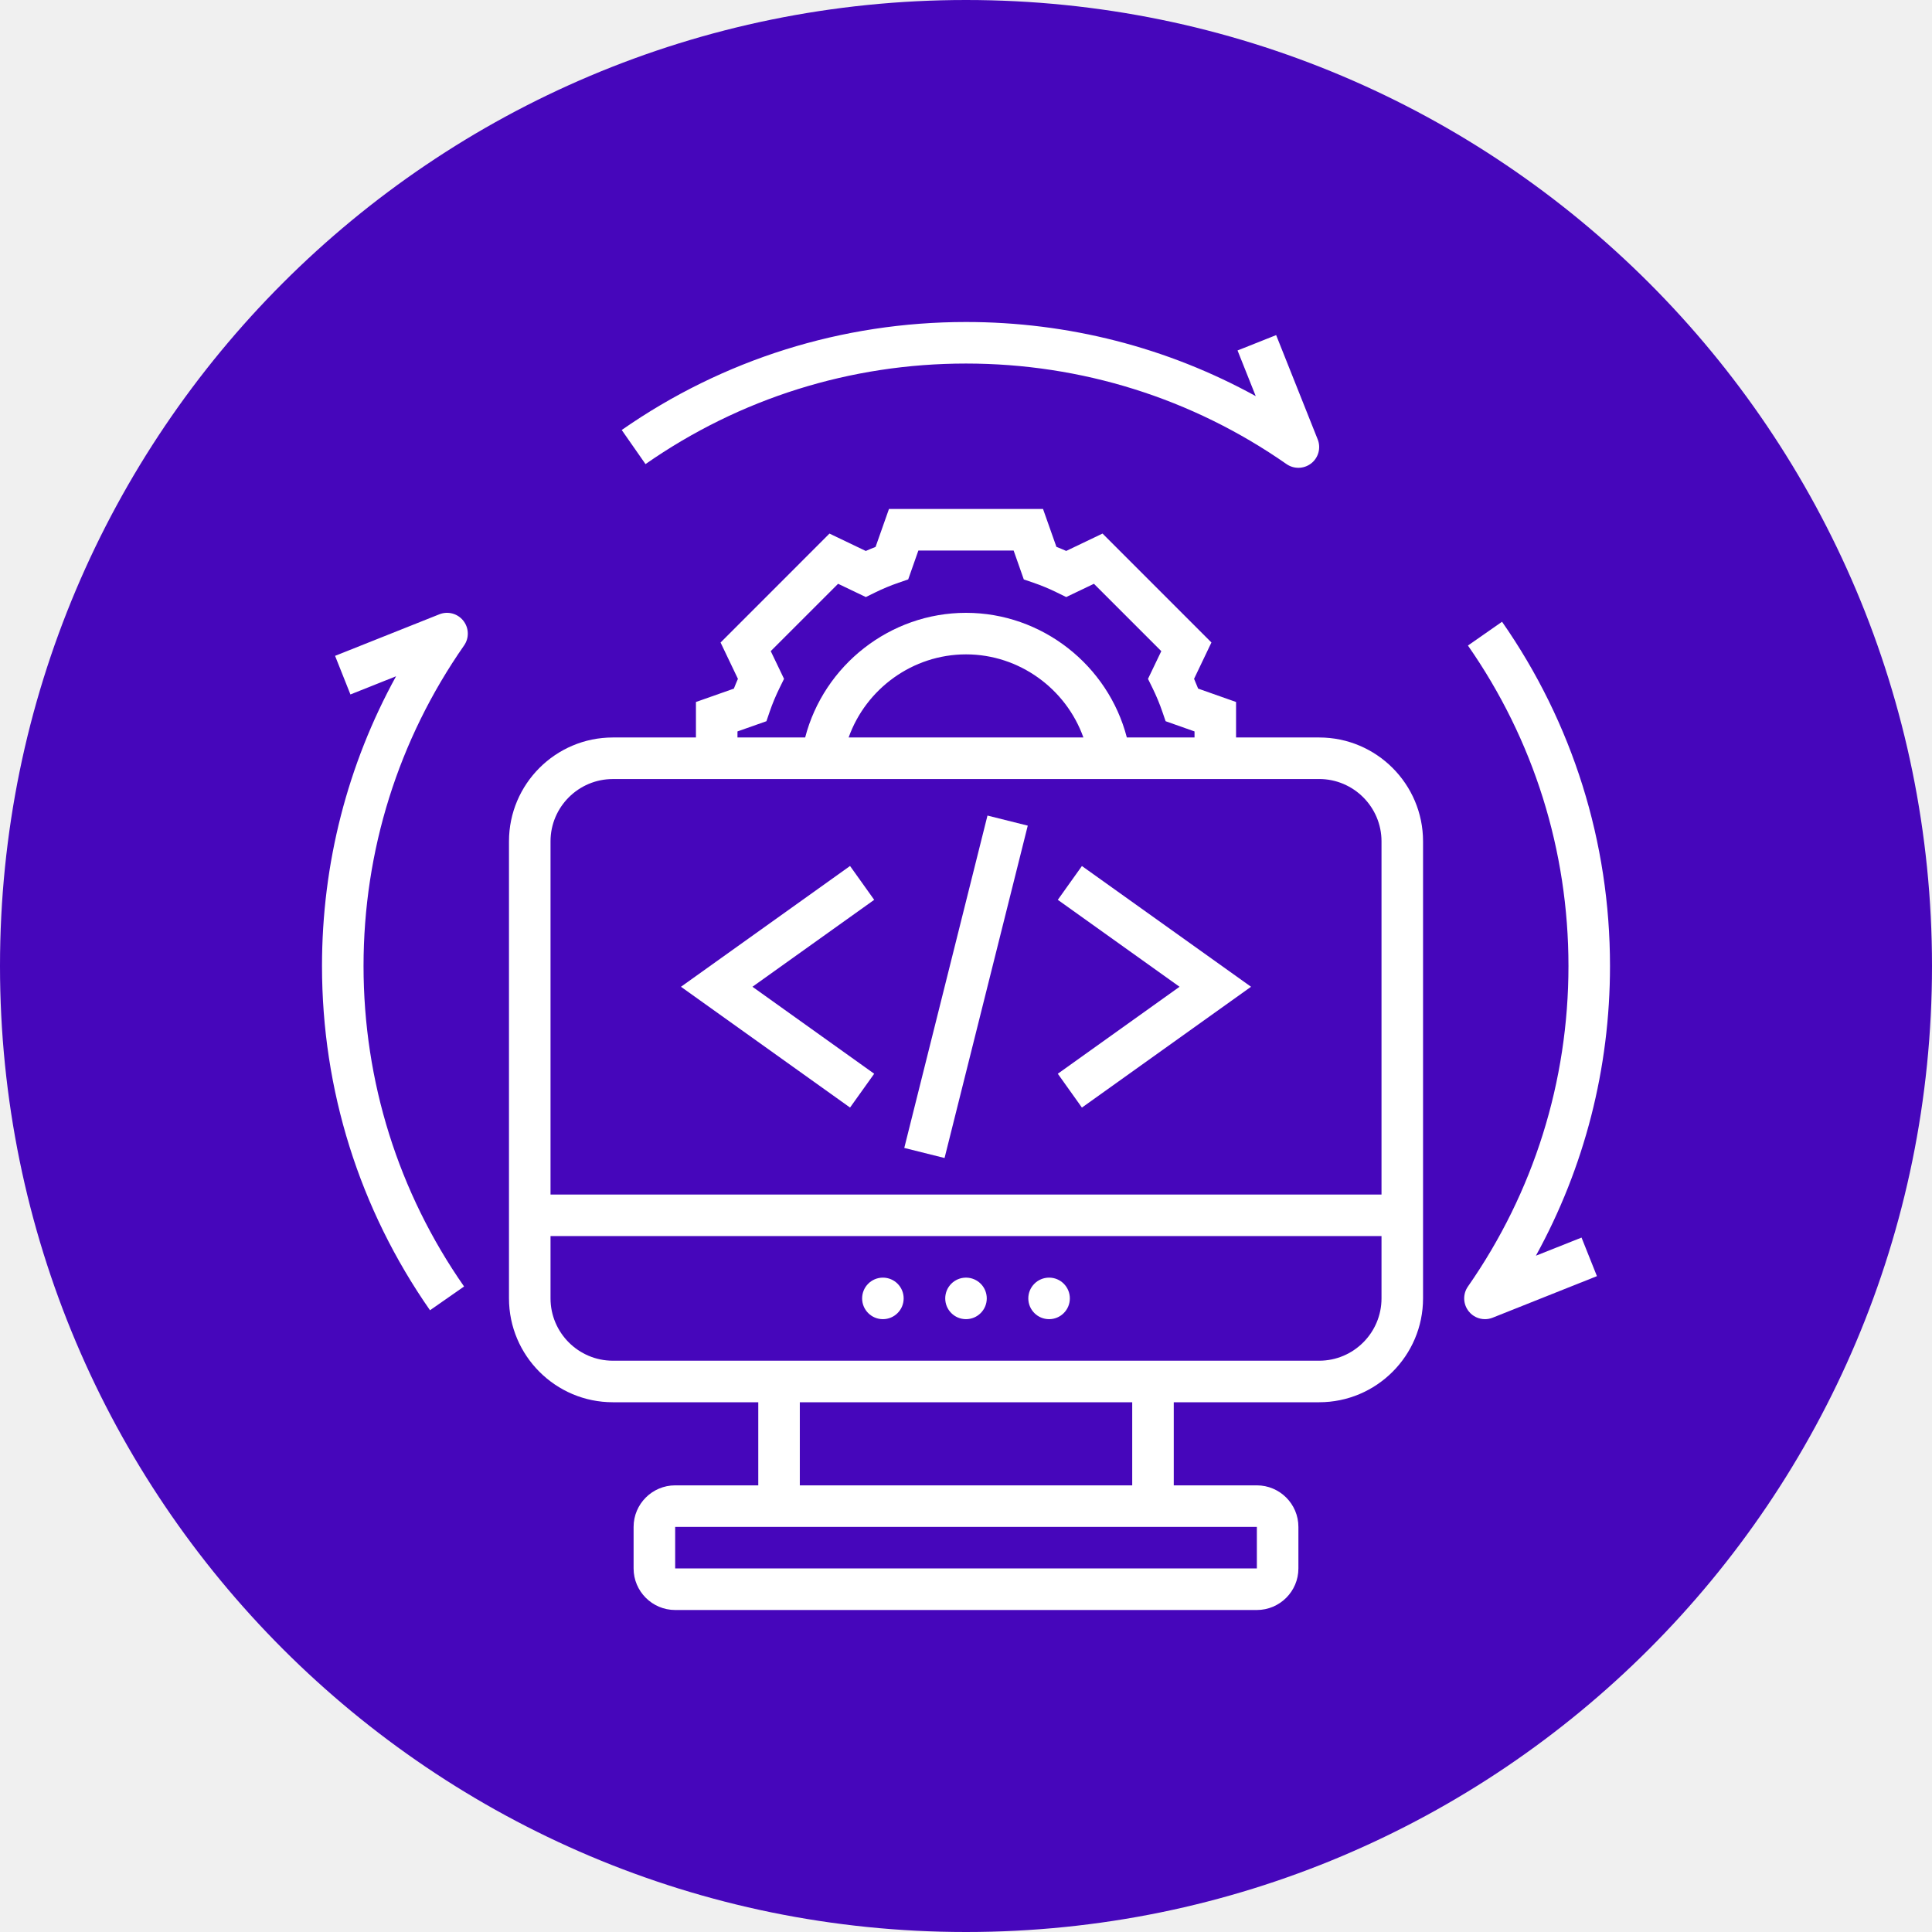
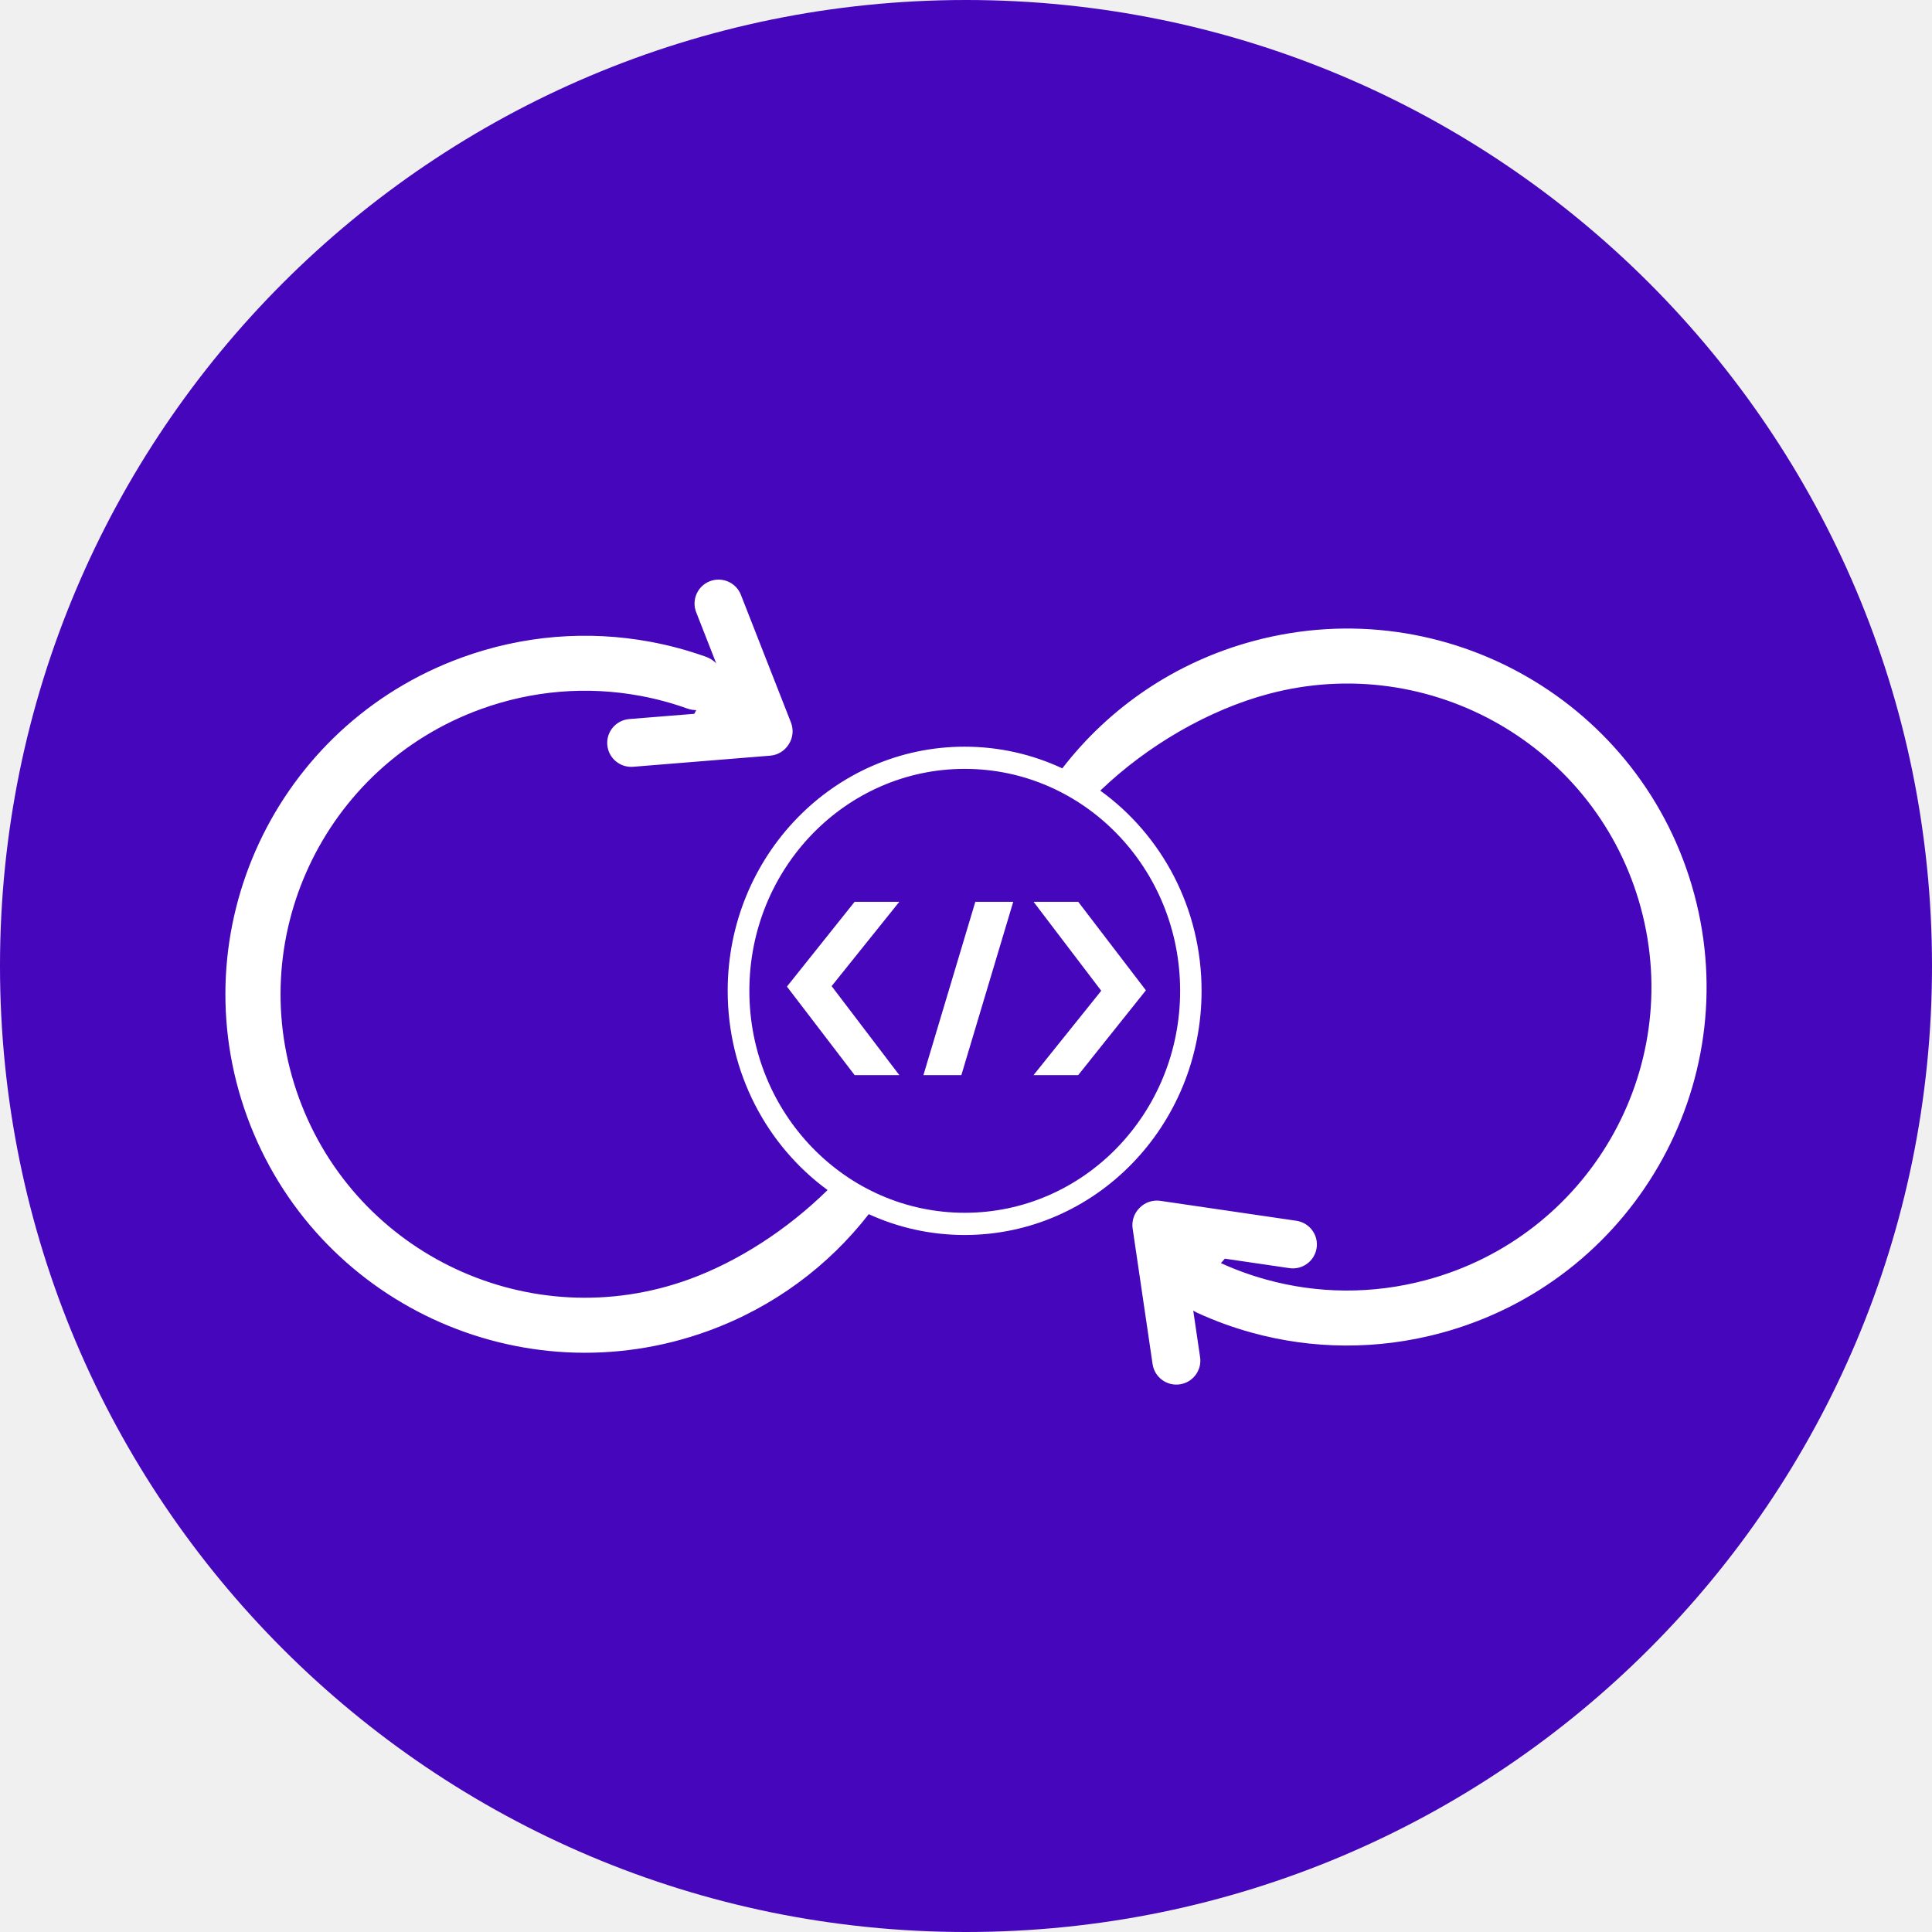
<svg xmlns="http://www.w3.org/2000/svg" width="60" height="60" viewBox="0 0 60 60" fill="none">
  <circle cx="30" cy="30" r="30" fill="#4606BB" />
-   <path d="M40.968 22.903H38.387V21.801L37.209 21.385C37.169 21.284 37.127 21.183 37.083 21.081L37.622 19.953L34.24 16.57L33.112 17.11C33.012 17.065 32.91 17.023 32.808 16.983L32.392 15.806H27.608L27.192 16.984C27.09 17.024 26.989 17.066 26.888 17.111L25.76 16.571L22.378 19.954L22.917 21.082C22.873 21.183 22.83 21.285 22.791 21.386L21.613 21.801V22.903H19.032C17.254 22.903 15.807 24.35 15.807 26.129V40.322C15.807 42.101 17.254 43.548 19.032 43.548H23.549V46.129H20.968C20.256 46.129 19.677 46.708 19.677 47.419V48.71C19.677 49.421 20.256 50 20.968 50H39.032C39.744 50 40.323 49.421 40.323 48.71V47.419C40.323 46.708 39.744 46.129 39.032 46.129H36.452V43.548H40.968C42.747 43.548 44.194 42.101 44.194 40.322V26.129C44.194 24.35 42.746 22.903 40.968 22.903L40.968 22.903ZM22.903 22.715L23.802 22.398L23.903 22.102C23.987 21.857 24.09 21.609 24.211 21.363L24.349 21.082L23.936 20.221L26.028 18.13L26.889 18.542L27.17 18.404C27.412 18.284 27.662 18.181 27.91 18.096L28.205 17.994L28.521 17.097H31.479L31.795 17.995L32.091 18.096C32.339 18.181 32.588 18.284 32.83 18.404L33.112 18.542L33.973 18.13L36.065 20.222L35.652 21.083L35.79 21.363C35.911 21.609 36.014 21.858 36.098 22.103L36.199 22.398L37.097 22.715V22.903H34.995C34.415 20.662 32.362 19.032 30 19.032C27.639 19.032 25.586 20.662 25.005 22.903H22.903L22.903 22.715ZM33.646 22.903H26.355C26.893 21.391 28.345 20.322 30.001 20.322C31.656 20.322 33.108 21.392 33.646 22.903H33.646ZM19.033 24.193H40.968C42.035 24.193 42.904 25.062 42.904 26.129V37.097H17.097V26.129C17.097 25.062 17.966 24.194 19.033 24.194L19.033 24.193ZM39.033 48.709H20.968V47.419H39.033L39.033 48.709ZM35.162 46.129H24.839V43.548H35.162V46.129ZM40.968 42.258H19.033C17.966 42.258 17.097 41.389 17.097 40.322V38.387H42.904V40.322C42.904 41.389 42.036 42.258 40.968 42.258H40.968Z" fill="white" />
-   <path d="M28.064 40.323C28.064 40.679 27.775 40.968 27.419 40.968C27.063 40.968 26.774 40.679 26.774 40.323C26.774 39.967 27.063 39.678 27.419 39.678C27.775 39.678 28.064 39.967 28.064 40.323Z" fill="white" />
-   <path d="M30.645 40.323C30.645 40.679 30.356 40.968 30 40.968C29.643 40.968 29.355 40.679 29.355 40.323C29.355 39.967 29.643 39.678 30 39.678C30.356 39.678 30.645 39.967 30.645 40.323Z" fill="white" />
-   <path d="M33.225 40.323C33.225 40.679 32.937 40.968 32.581 40.968C32.224 40.968 31.935 40.679 31.935 40.323C31.935 39.967 32.224 39.678 32.581 39.678C32.937 39.678 33.225 39.967 33.225 40.323Z" fill="white" />
-   <path d="M30 11.29C33.584 11.29 37.026 12.37 39.953 14.412C40.065 14.49 40.193 14.528 40.323 14.528C40.465 14.528 40.606 14.481 40.723 14.389C40.947 14.212 41.028 13.909 40.922 13.645L39.632 10.407L38.433 10.884L38.998 12.302C36.252 10.791 33.177 10 30 10C26.151 10 22.454 11.16 19.308 13.354L20.047 14.413C22.974 12.37 26.416 11.29 30 11.29L30 11.29Z" fill="white" />
-   <path d="M13.644 19.078L10.406 20.368L10.883 21.567L12.3 21.002C10.791 23.748 10 26.822 10 30C10 33.849 11.16 37.546 13.354 40.691L14.412 39.953C12.37 37.025 11.29 33.583 11.29 30C11.29 26.416 12.37 22.974 14.412 20.046C14.576 19.812 14.565 19.499 14.388 19.276C14.211 19.053 13.909 18.972 13.644 19.078L13.644 19.078Z" fill="white" />
-   <path d="M47.699 38.997C49.209 36.252 50 33.177 50 30C50 26.152 48.84 22.454 46.647 19.309L45.588 20.048C47.63 22.975 48.71 26.417 48.71 30C48.71 33.584 47.63 37.026 45.588 39.954C45.424 40.188 45.435 40.501 45.612 40.724C45.737 40.882 45.924 40.968 46.117 40.968C46.197 40.968 46.278 40.953 46.356 40.922L49.594 39.632L49.116 38.434L47.699 38.997Z" fill="white" />
-   <path d="M28.083 35.65L30.667 25.328L31.918 25.641L29.334 35.963L28.083 35.65Z" fill="white" />
-   <path d="M33.6 34.397L38.852 30.645L33.6 26.895L32.851 27.945L36.632 30.645L32.851 33.346L33.6 34.397Z" fill="white" />
-   <path d="M27.149 33.346L23.368 30.645L27.149 27.945L26.399 26.894L21.148 30.645L26.399 34.396L27.149 33.346Z" fill="white" />
+   <path d="M21.623 22.054C21.53 22.053 21.436 22.037 21.344 22.004C20.866 21.833 20.376 21.701 19.878 21.609C18.235 21.305 16.539 21.44 14.932 22.023C10.028 23.802 7.5 29.21 9.285 34.1C11.07 38.99 16.493 41.511 21.396 39.732C22.929 39.175 24.456 38.182 25.701 36.958C23.824 35.584 22.599 33.325 22.599 30.772C22.599 26.584 25.894 23.189 29.957 23.189C31.039 23.189 32.066 23.43 32.991 23.862C34.434 21.99 36.483 20.56 38.947 19.902C44.901 18.311 51.021 21.834 52.617 27.772C54.212 33.71 50.679 39.813 44.725 41.405C42.776 41.926 40.763 41.91 38.861 41.383C38.284 41.224 37.721 41.018 37.177 40.768C37.135 40.749 37.095 40.726 37.057 40.701L37.27 42.149C37.33 42.555 37.048 42.932 36.641 42.992C36.234 43.052 35.855 42.771 35.795 42.365L35.175 38.151C35.141 37.918 35.219 37.684 35.386 37.517L35.4 37.503C35.566 37.337 35.802 37.259 36.035 37.293L40.26 37.912C40.667 37.972 40.949 38.349 40.889 38.755C40.83 39.161 40.451 39.442 40.044 39.383L38.039 39.089L37.916 39.227C38.37 39.434 38.839 39.604 39.319 39.737C40.929 40.183 42.631 40.197 44.282 39.755C49.322 38.408 52.314 33.242 50.963 28.214C49.612 23.188 44.431 20.205 39.391 21.551C37.536 22.047 35.637 23.146 34.17 24.554C36.072 25.924 37.316 28.198 37.316 30.772C37.316 34.959 34.022 38.354 29.958 38.354C28.898 38.354 27.89 38.123 26.98 37.707C25.734 39.31 24.034 40.592 21.983 41.337C16.19 43.439 9.785 40.461 7.676 34.684C5.568 28.908 8.554 22.521 14.347 20.418C16.243 19.73 18.25 19.571 20.191 19.93C20.78 20.039 21.358 20.195 21.922 20.396C22.047 20.441 22.155 20.512 22.242 20.599L21.621 19.014C21.471 18.632 21.66 18.201 22.044 18.051C22.427 17.902 22.859 18.09 23.009 18.473L24.564 22.439C24.649 22.658 24.627 22.905 24.502 23.104L24.491 23.121C24.366 23.32 24.154 23.449 23.919 23.468L19.663 23.813C19.253 23.846 18.893 23.541 18.86 23.132C18.826 22.723 19.132 22.365 19.542 22.331L21.561 22.168L21.623 22.054ZM29.961 37.664C33.656 37.664 36.65 34.578 36.65 30.771C36.65 26.964 33.656 23.878 29.961 23.878C26.267 23.878 23.272 26.964 23.272 30.771C23.272 34.578 26.267 37.664 29.961 37.664ZM27.929 28.006L25.827 30.625L27.929 33.388H26.541L24.439 30.639L26.541 28.006H27.929ZM31.467 28.006L29.856 33.388H28.678L30.29 28.006H31.467ZM32.098 33.388L34.2 30.769L32.098 28.006H33.485L35.587 30.755L33.485 33.388H32.098Z" fill="white" />
</svg>
